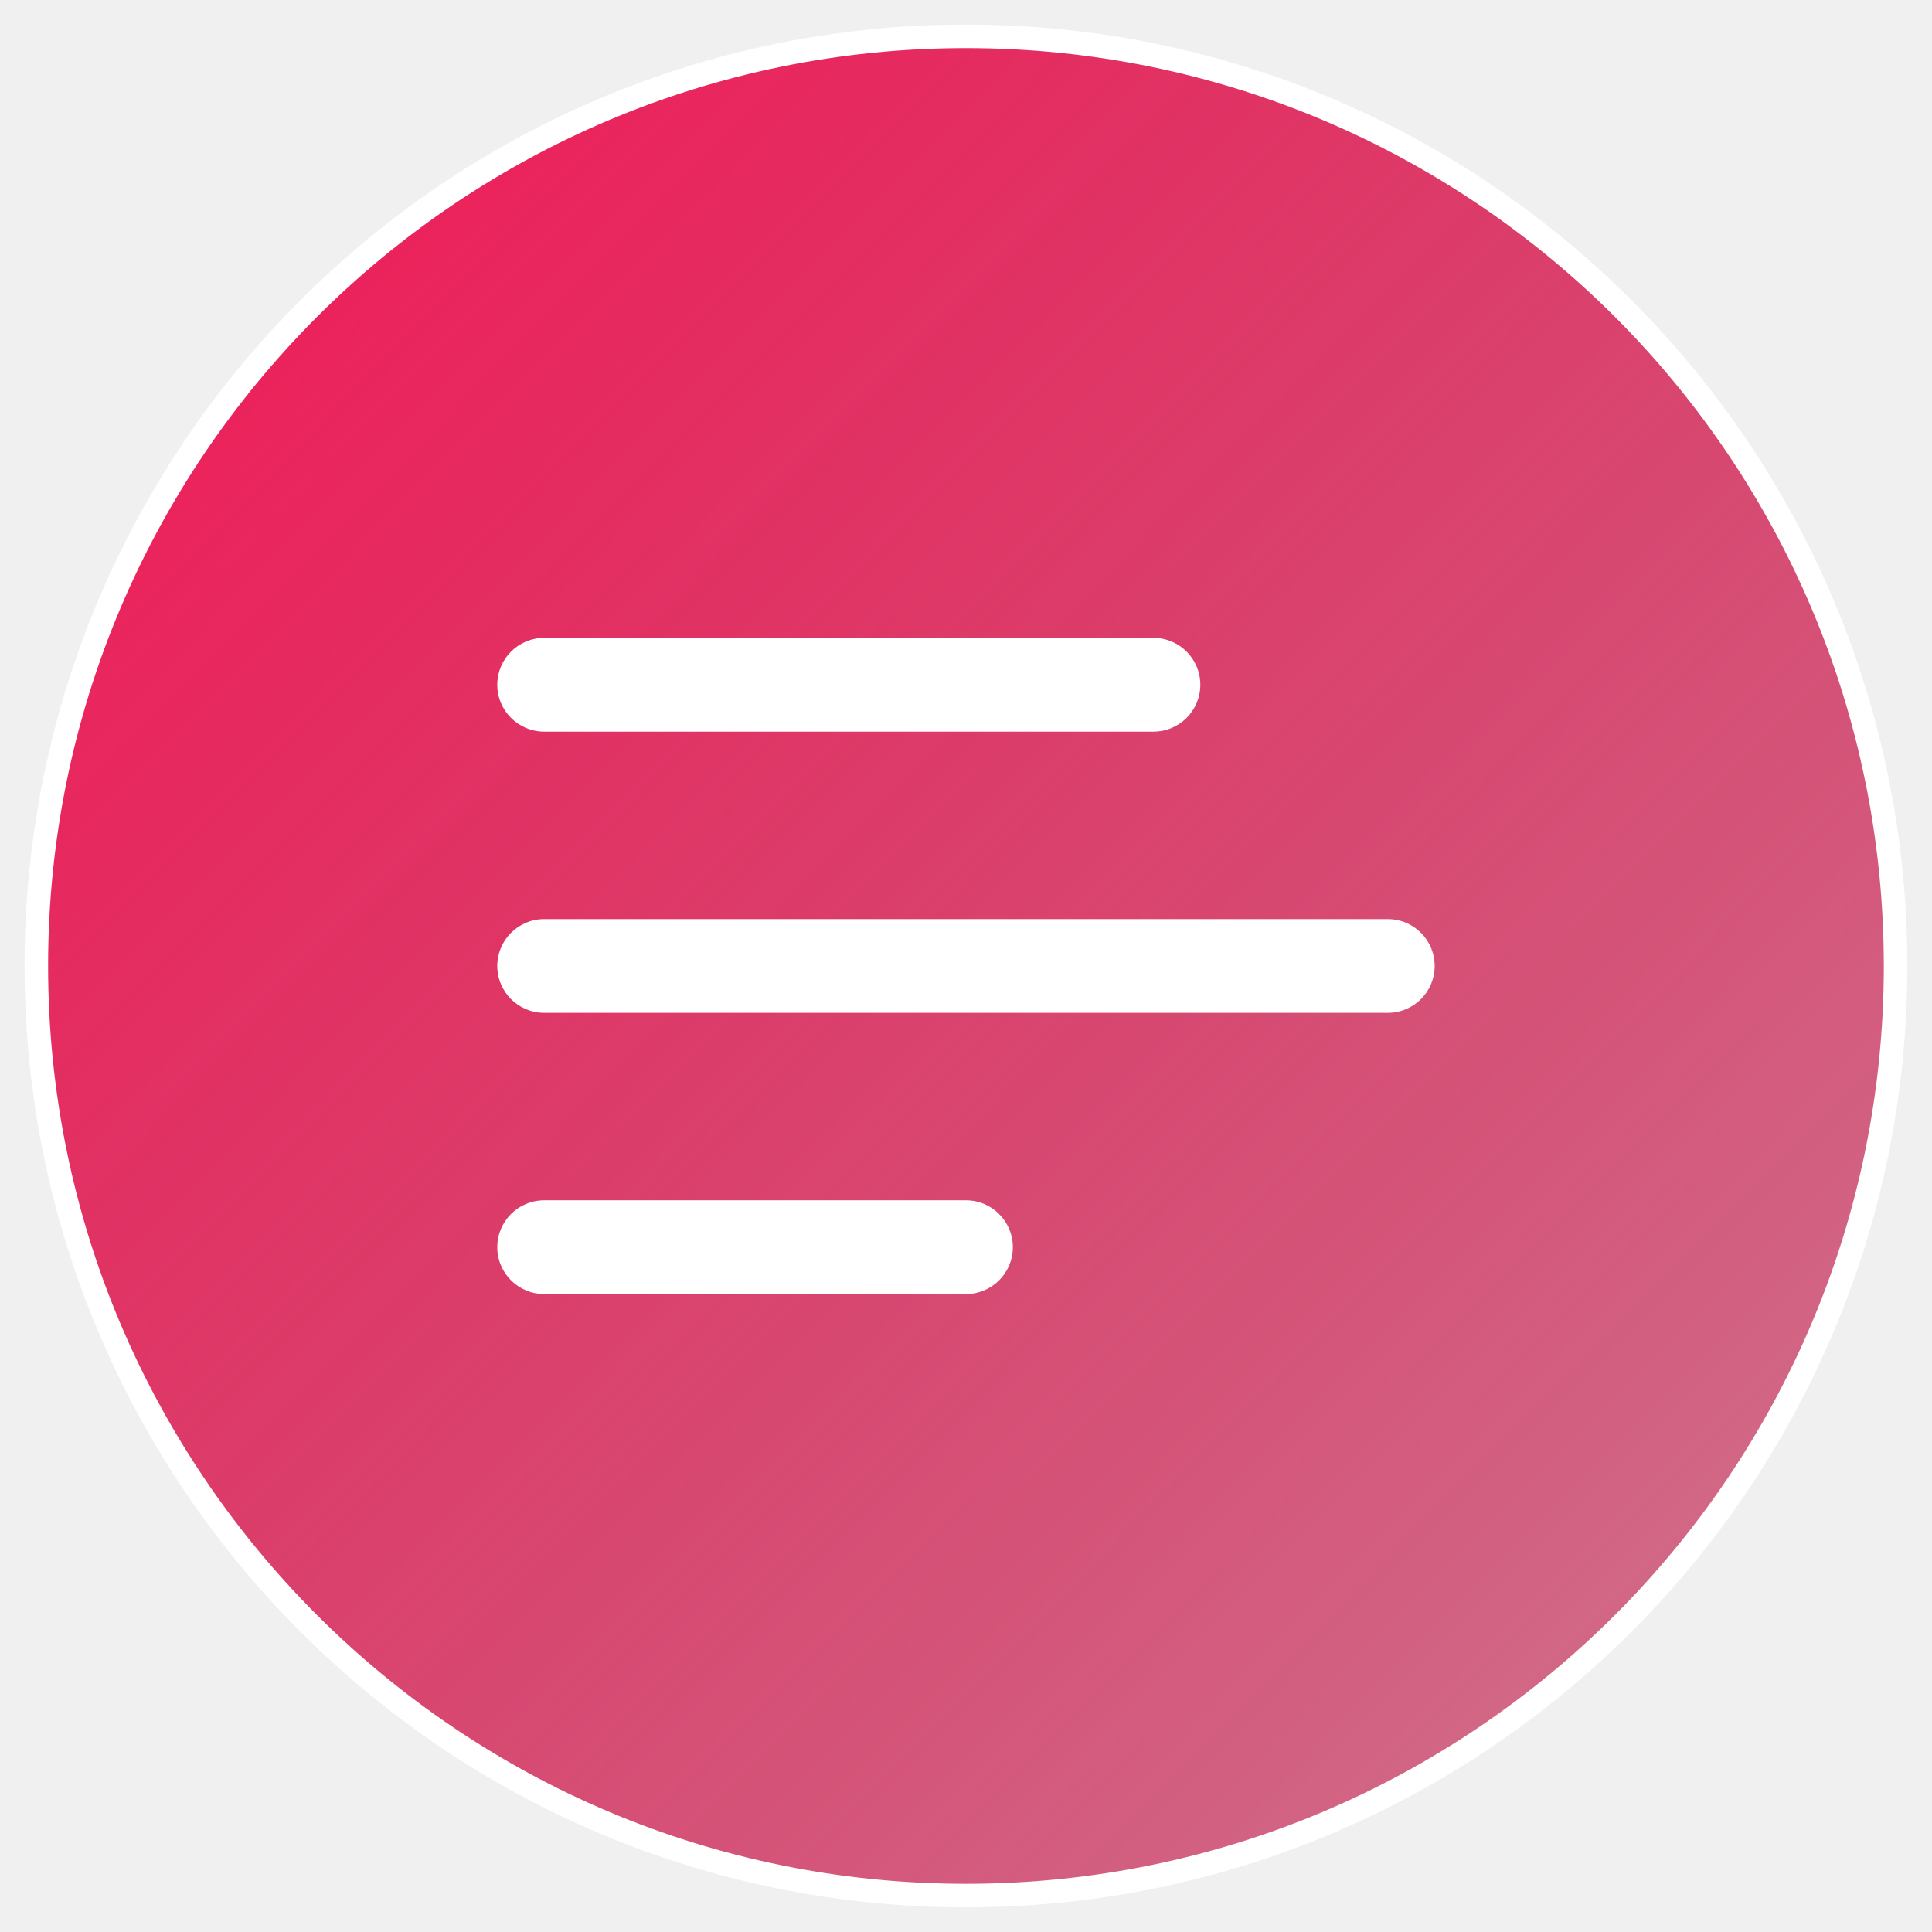
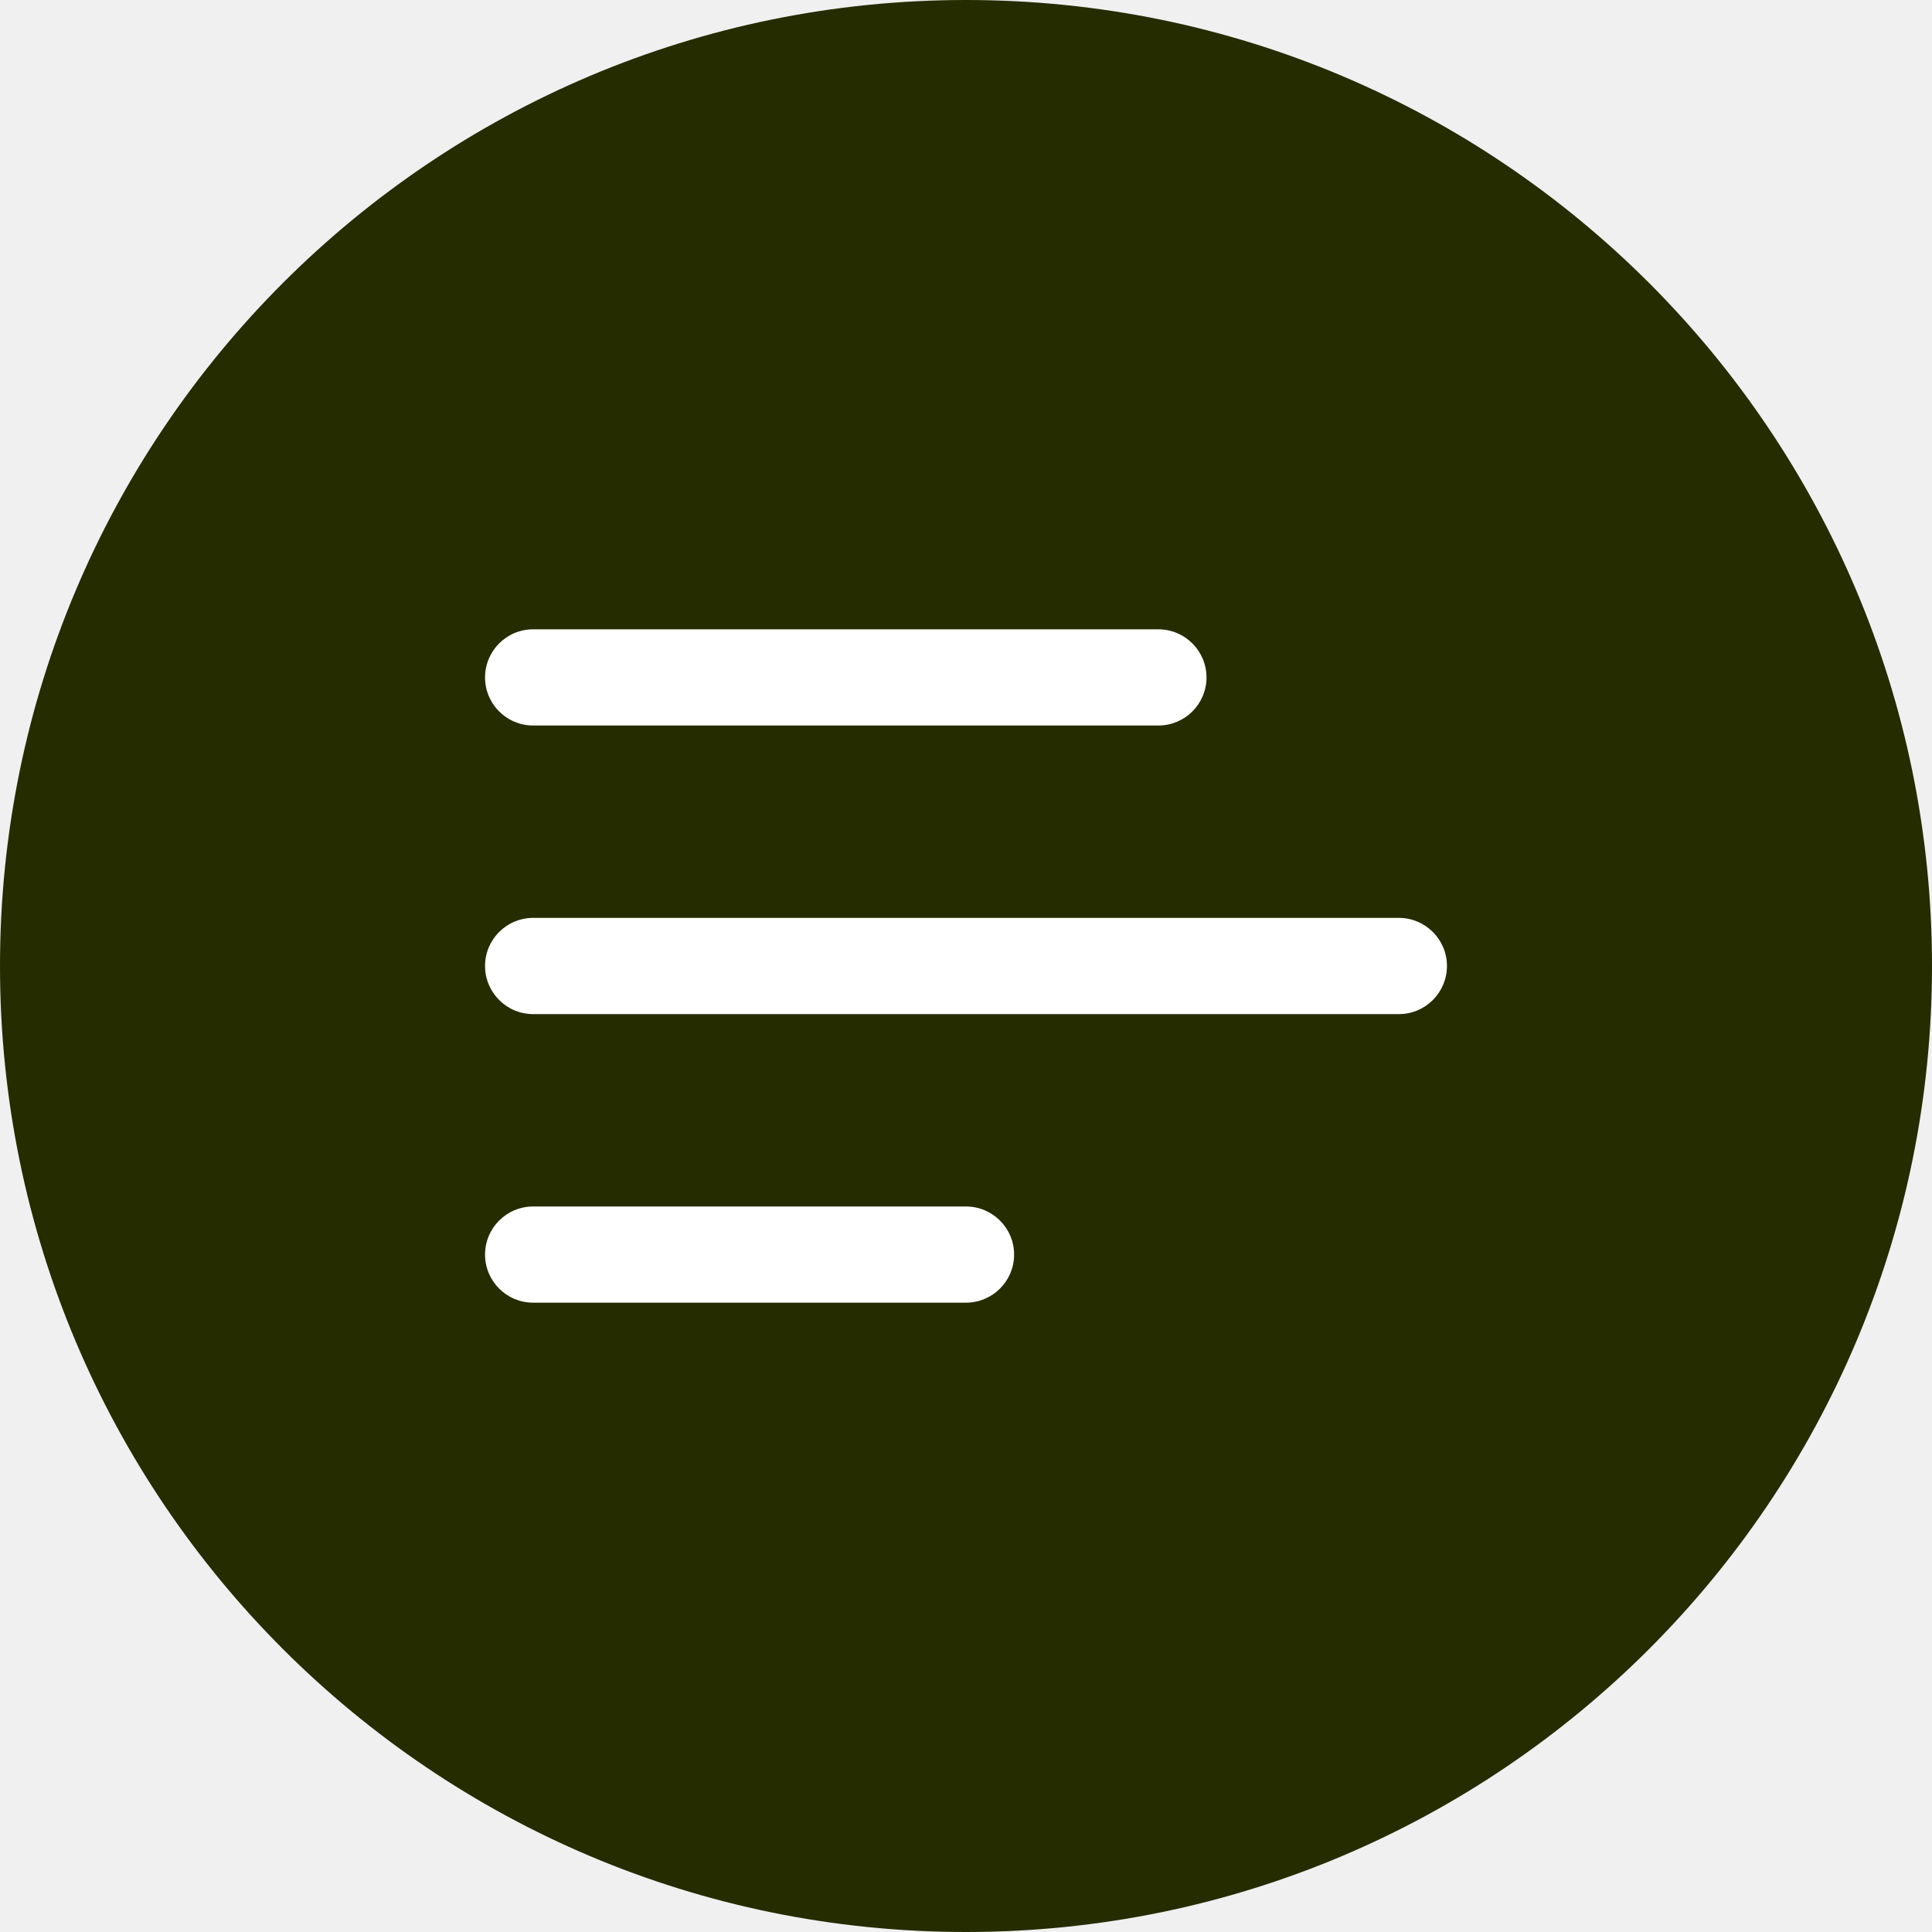
- <svg xmlns="http://www.w3.org/2000/svg" width="73" height="73" viewBox="0 0 73 73" fill="none">
-   <rect x="1.373" y="1.373" width="70.251" height="70.251" rx="35.126" fill="url(#paint0_linear_368_10045)" />
-   <rect x="1.373" y="1.373" width="70.251" height="70.251" rx="35.126" stroke="white" stroke-width="0.889" />
-   <g clip-path="url(#clip0_368_10045)">
-     <path d="M45.354 25.873C45.354 24.895 44.561 24.102 43.583 24.102H20.56C19.582 24.102 18.789 24.895 18.789 25.873C18.789 26.851 19.582 27.644 20.56 27.644H43.583C44.561 27.644 45.354 26.851 45.354 25.873ZM20.56 34.728H52.438C53.416 34.728 54.209 35.521 54.209 36.499C54.209 37.477 53.416 38.27 52.438 38.27H20.56C19.582 38.27 18.789 37.477 18.789 36.499C18.789 35.521 19.582 34.728 20.56 34.728ZM20.56 45.354H36.499C37.477 45.354 38.27 46.147 38.27 47.125C38.27 48.103 37.477 48.896 36.499 48.896H20.56C19.582 48.896 18.789 48.103 18.789 47.125C18.789 46.147 19.582 45.354 20.56 45.354Z" fill="white" />
+ <svg xmlns="http://www.w3.org/2000/svg" width="50" height="50" viewBox="0 0 50 50" fill="none">
+   <rect width="50" height="50" rx="25" fill="#252C00" />
+   <g clip-path="url(#clip0_559_6414)">
+     <path d="M31.224 17.532C31.224 16.844 30.666 16.287 29.979 16.287H13.797C13.11 16.287 12.553 16.844 12.553 17.532C12.553 18.219 13.11 18.776 13.797 18.776H29.979C30.666 18.776 31.224 18.219 31.224 17.532ZM13.797 23.755H36.203C36.89 23.755 37.447 24.313 37.447 25C37.447 25.687 36.89 26.245 36.203 26.245H13.797C13.11 26.245 12.553 25.687 12.553 25C12.553 24.313 13.11 23.755 13.797 23.755ZM13.797 31.224H25C25.687 31.224 26.245 31.781 26.245 32.468C26.245 33.156 25.687 33.713 25 33.713H13.797C13.11 33.713 12.553 33.156 12.553 32.468C12.553 31.781 13.11 31.224 13.797 31.224Z" fill="white" />
  </g>
  <defs>
-     <linearGradient id="paint0_linear_368_10045" x1="0.929" y1="1.929" x2="71.929" y2="71.929" gradientUnits="userSpaceOnUse">
-       <stop offset="0.154" stop-color="#EB235C" />
-       <stop offset="0.99" stop-color="#B30033" stop-opacity="0.5" />
-     </linearGradient>
-     <clipPath id="clip0_368_10045">
-       <rect width="35.42" height="35.42" fill="white" transform="matrix(-1 0 0 1 54.209 18.7891)" />
+     <clipPath id="clip0_559_6414">
+       <rect width="24.895" height="24.895" fill="white" transform="matrix(-1 0 0 1 37.4473 12.5527)" />
    </clipPath>
  </defs>
</svg>
